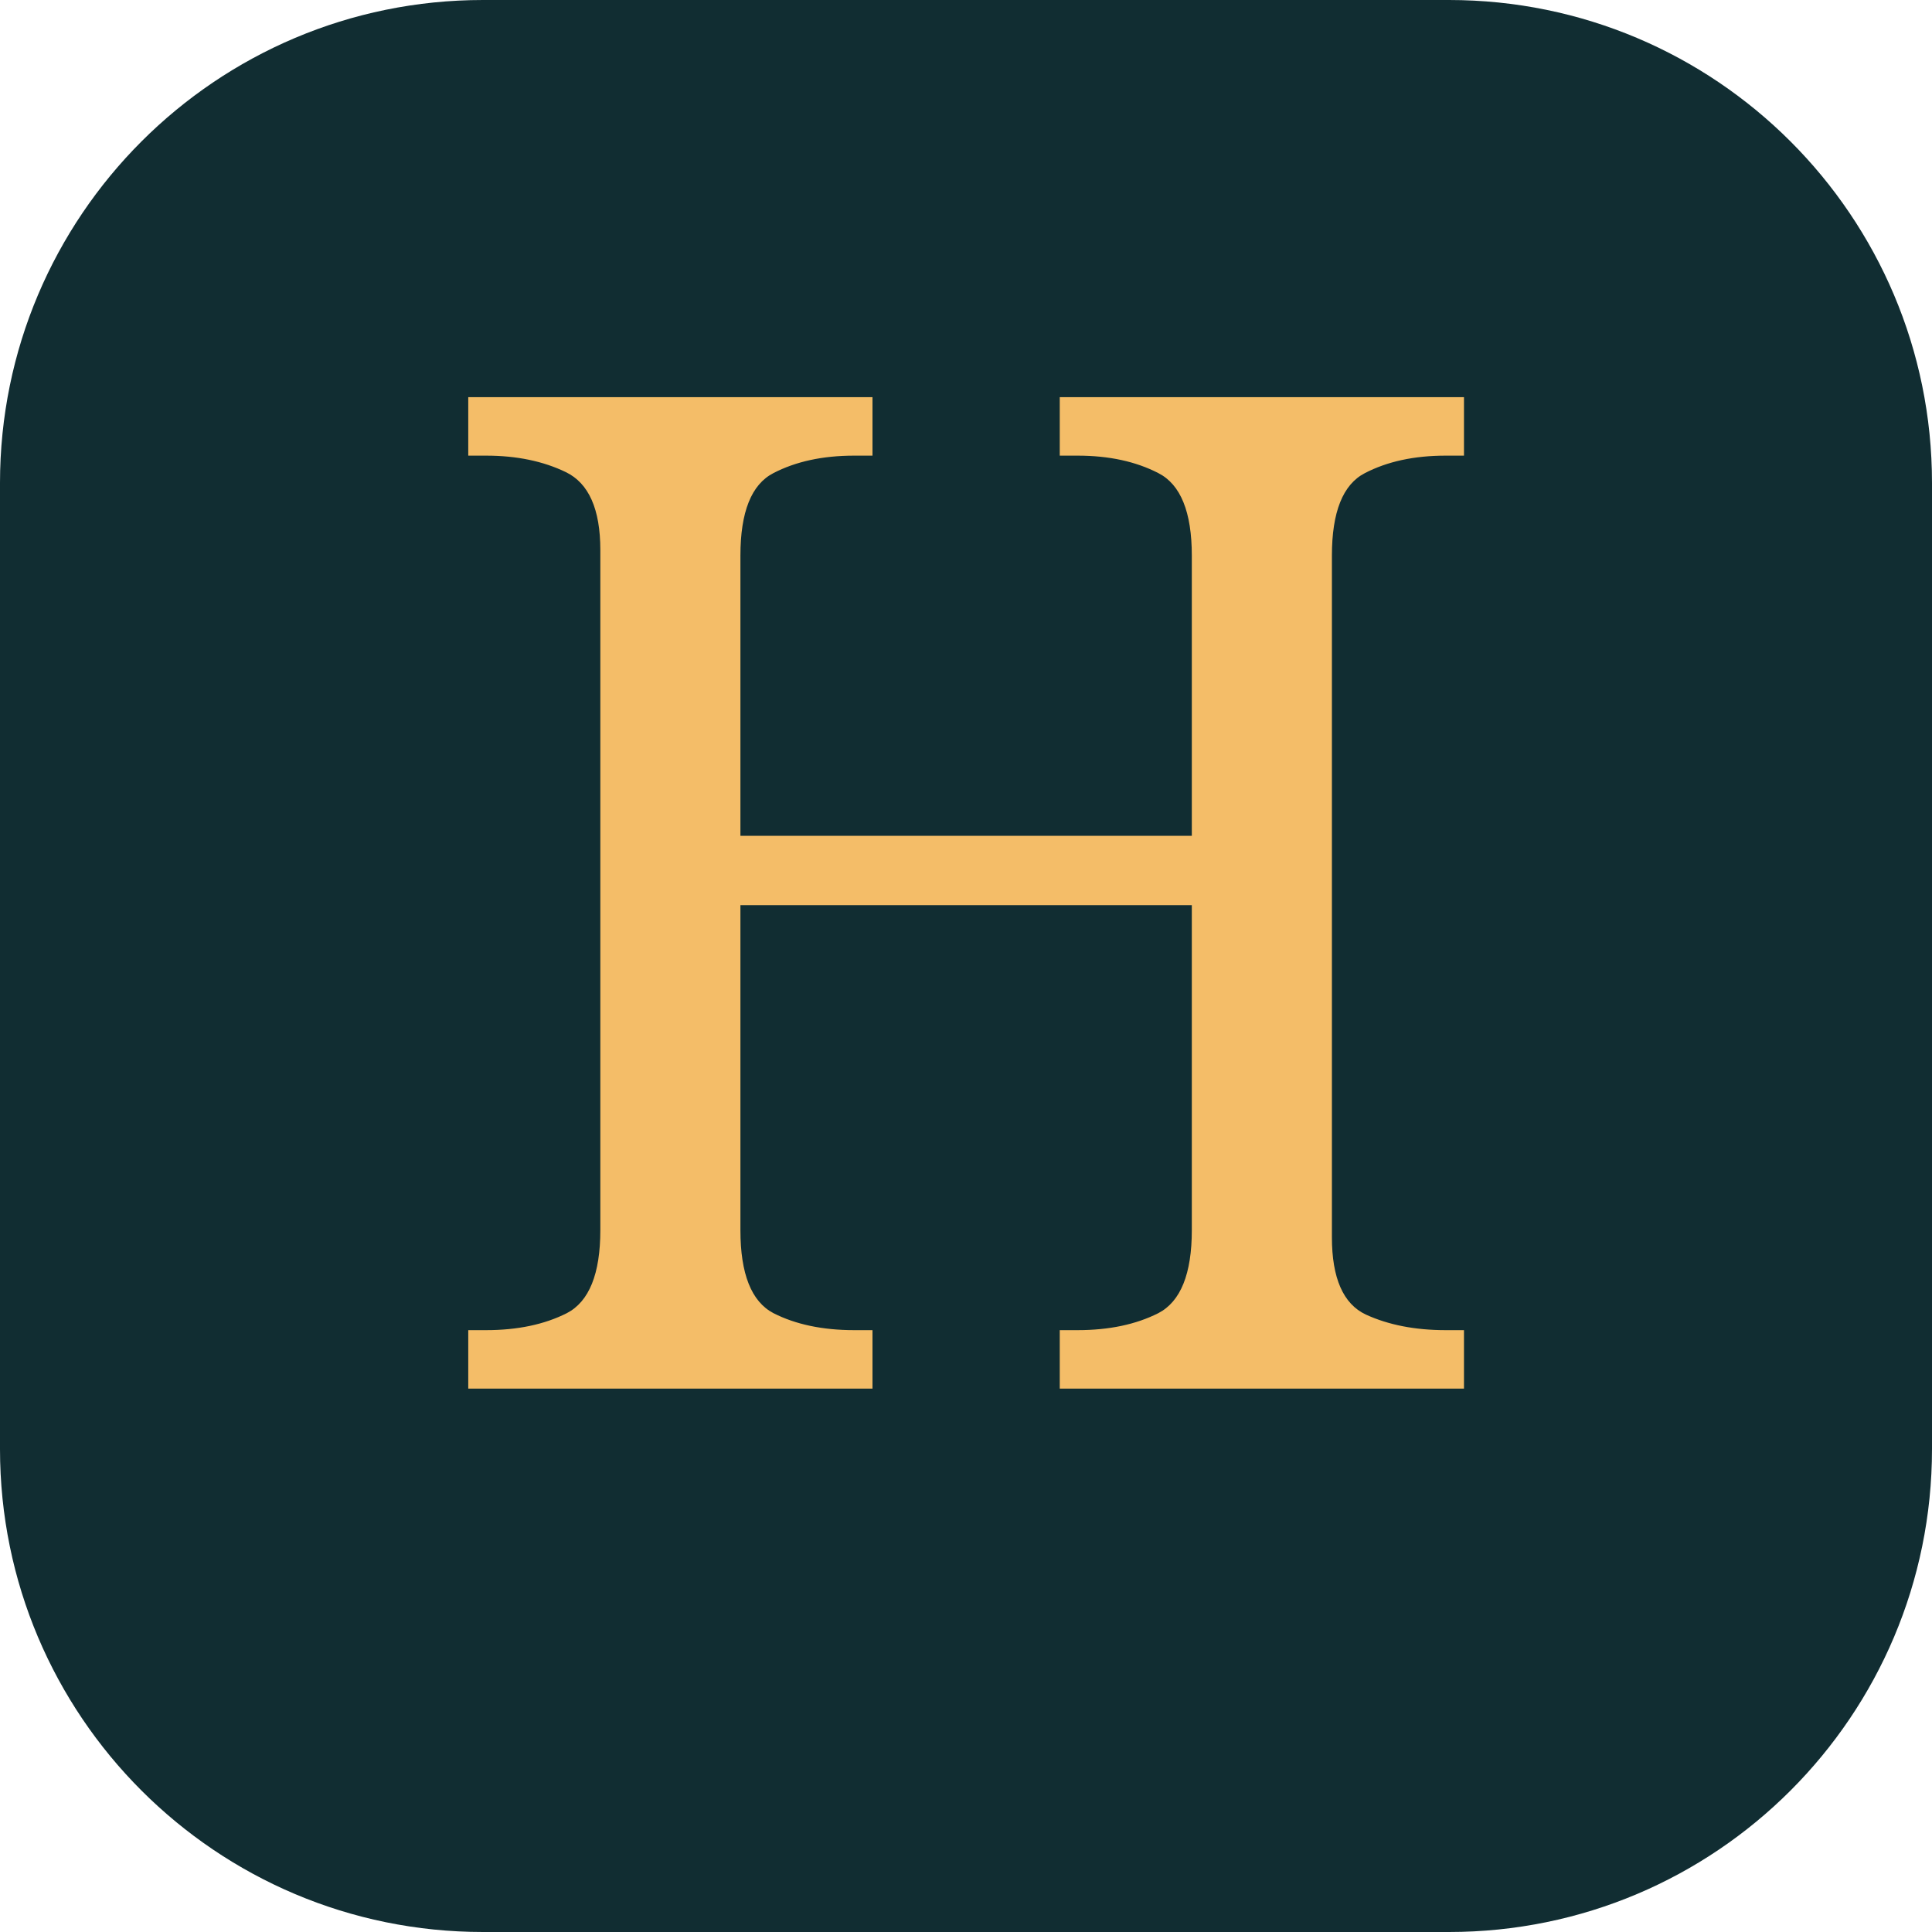
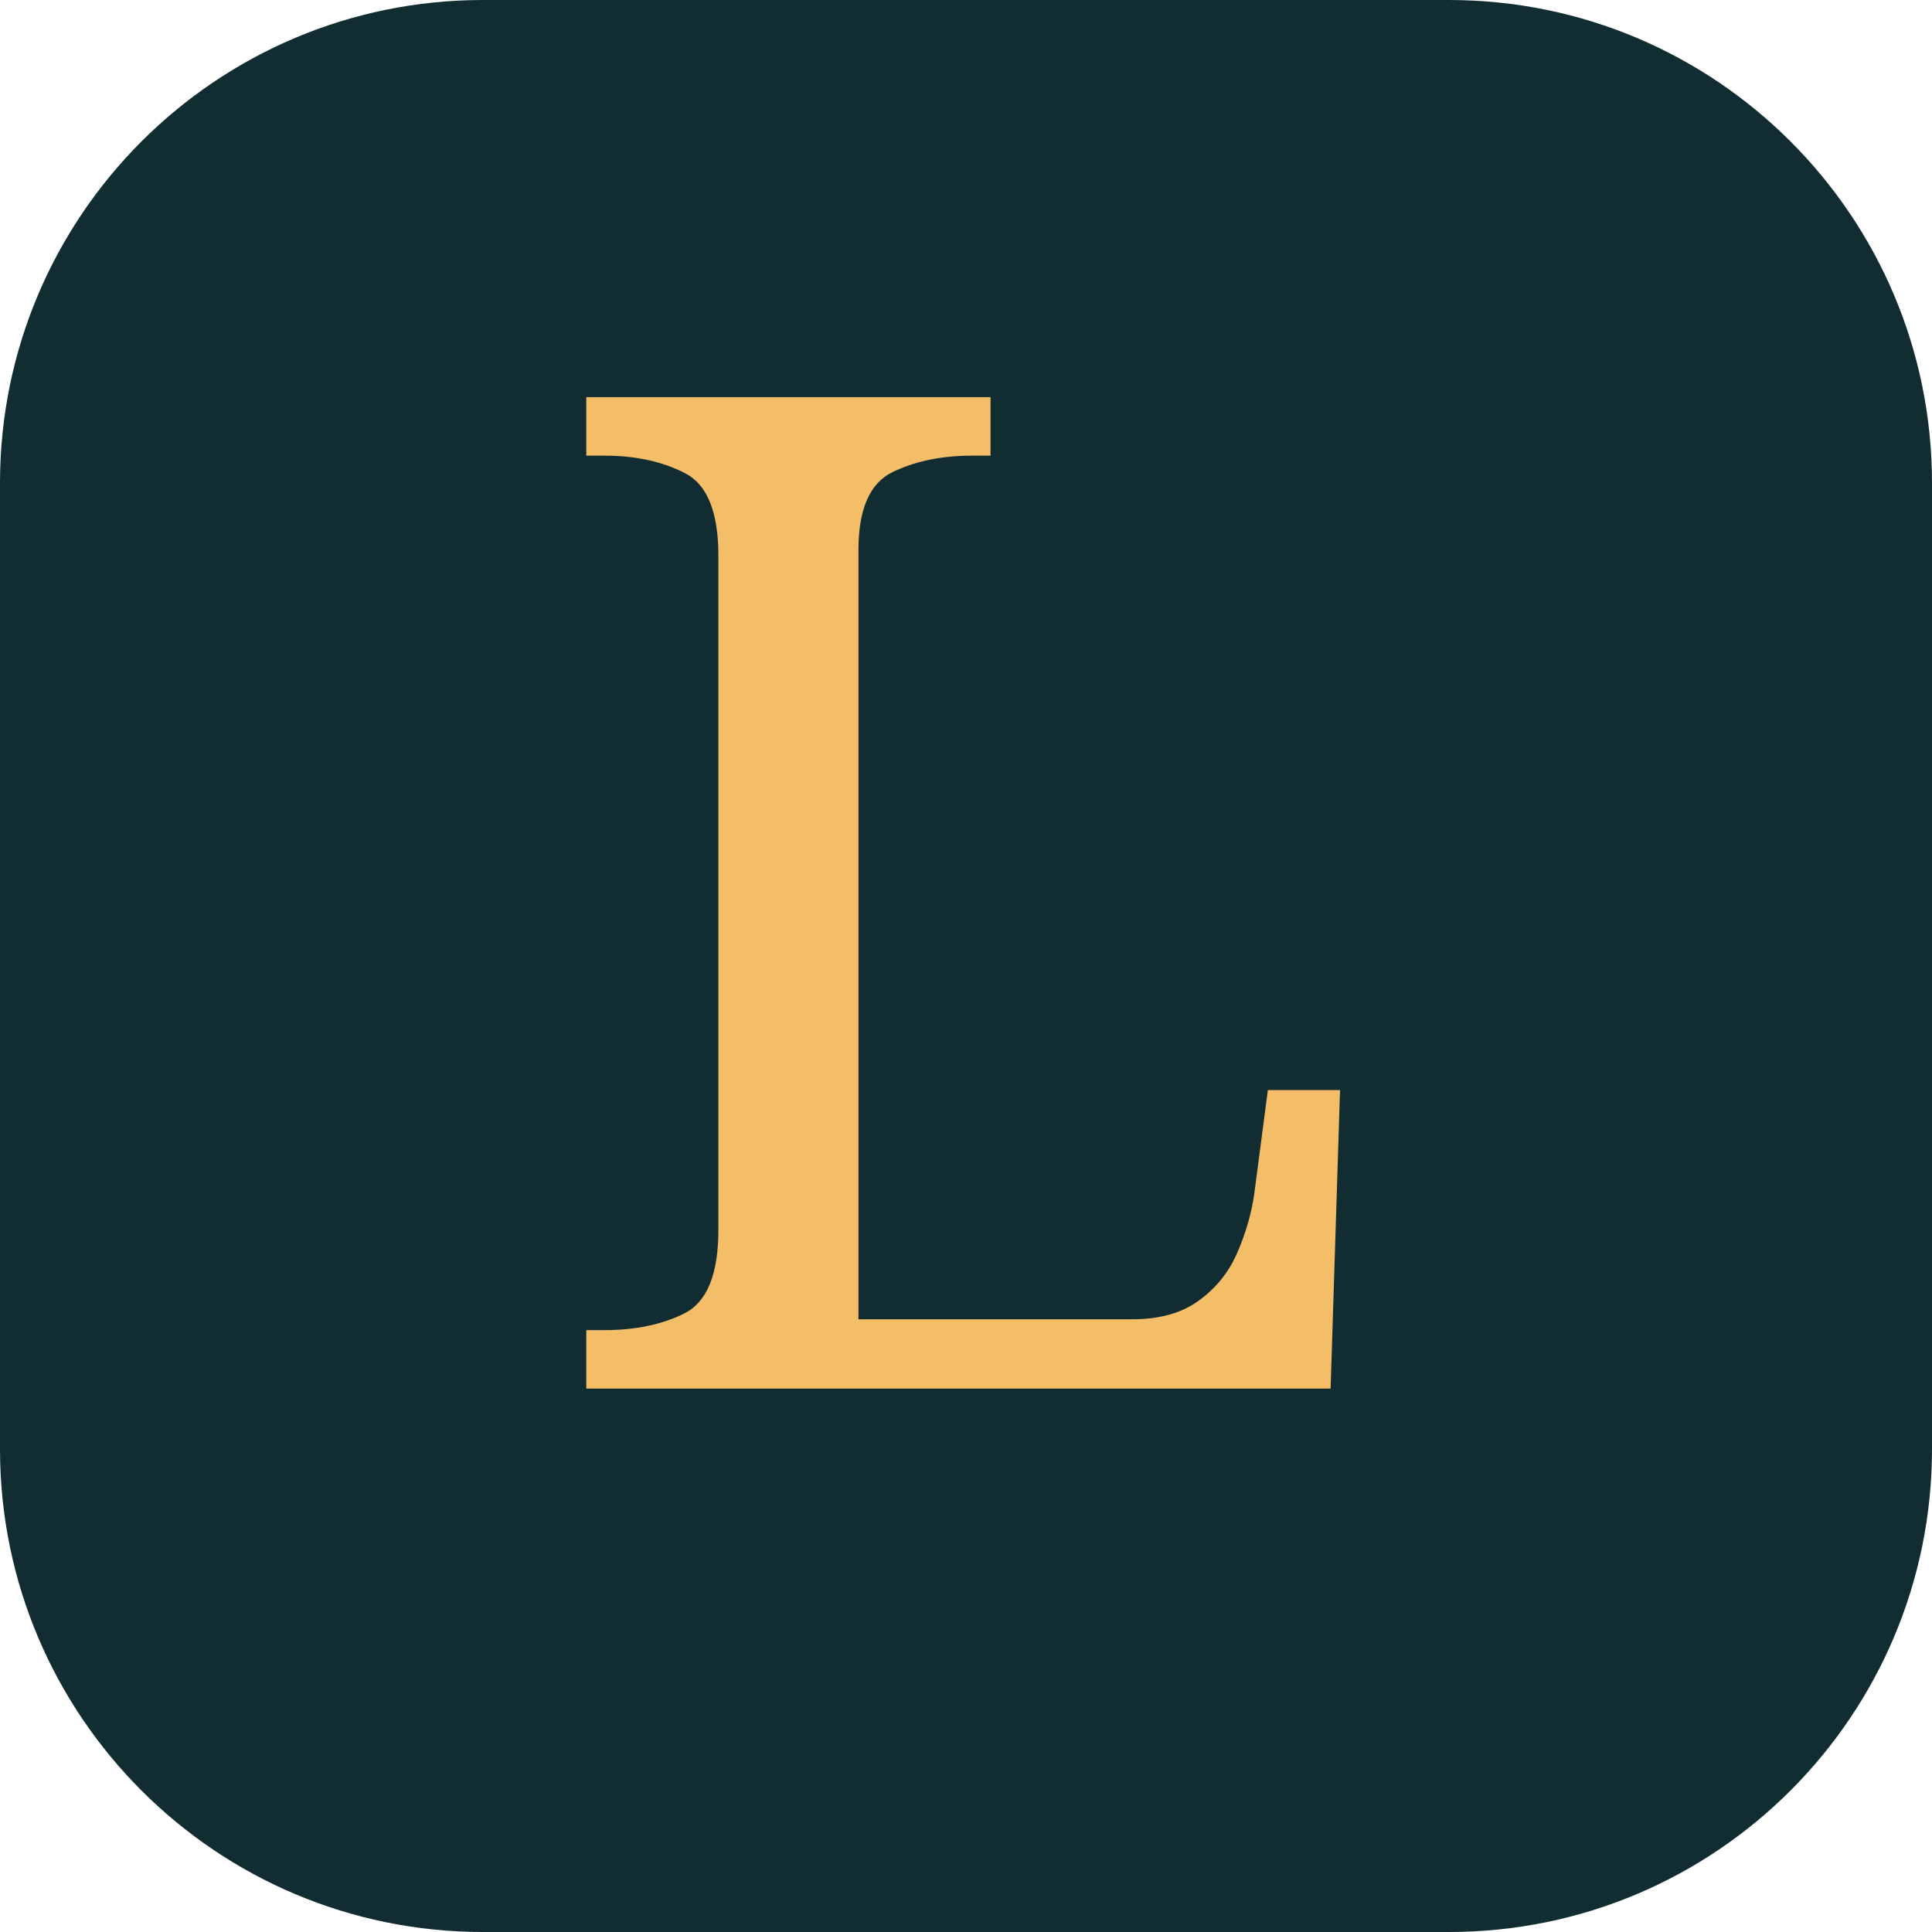
<svg xmlns="http://www.w3.org/2000/svg" viewBox="0 0 64 64">
  <rect width="64" height="64" rx="16" fill="#112d32" />
-   <text x="32" y="46" text-anchor="middle" font-family="Georgia,serif" font-size="46" fill="#f4bd68">H</text>
+   <text x="32" y="46" text-anchor="middle" font-family="Georgia,serif" font-size="46" fill="#f4bd68">L</text>
</svg>
